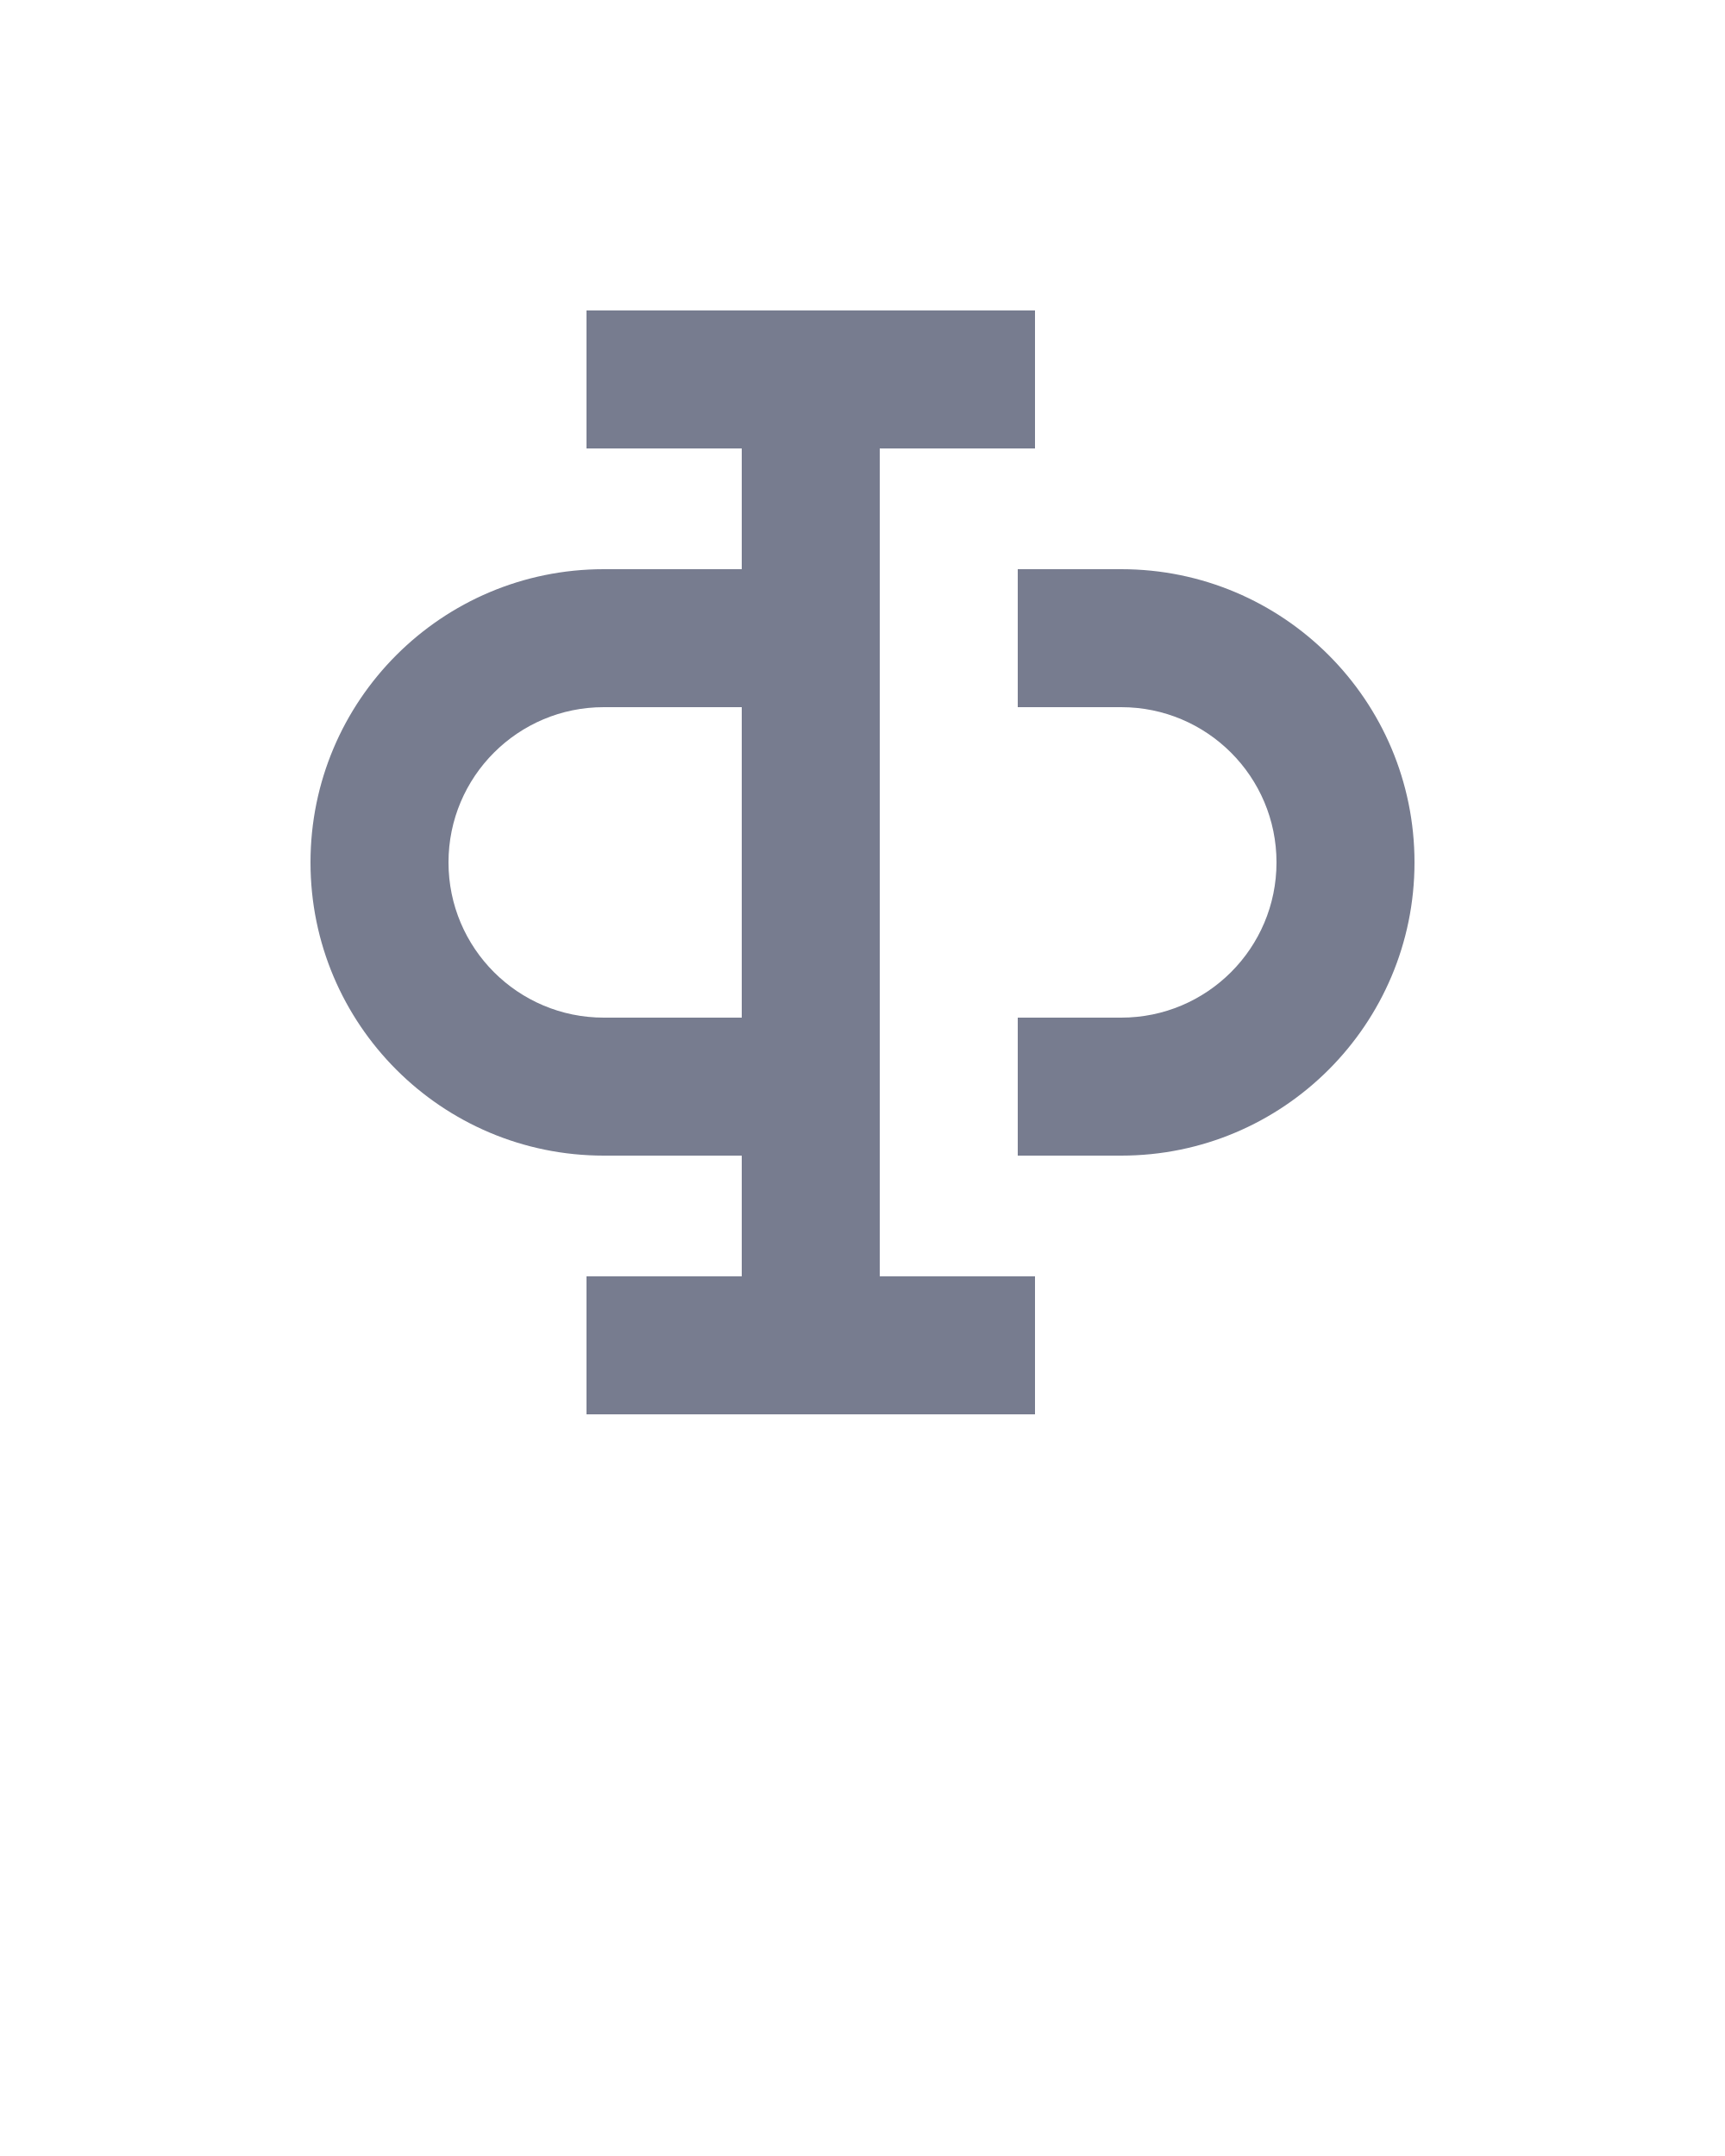
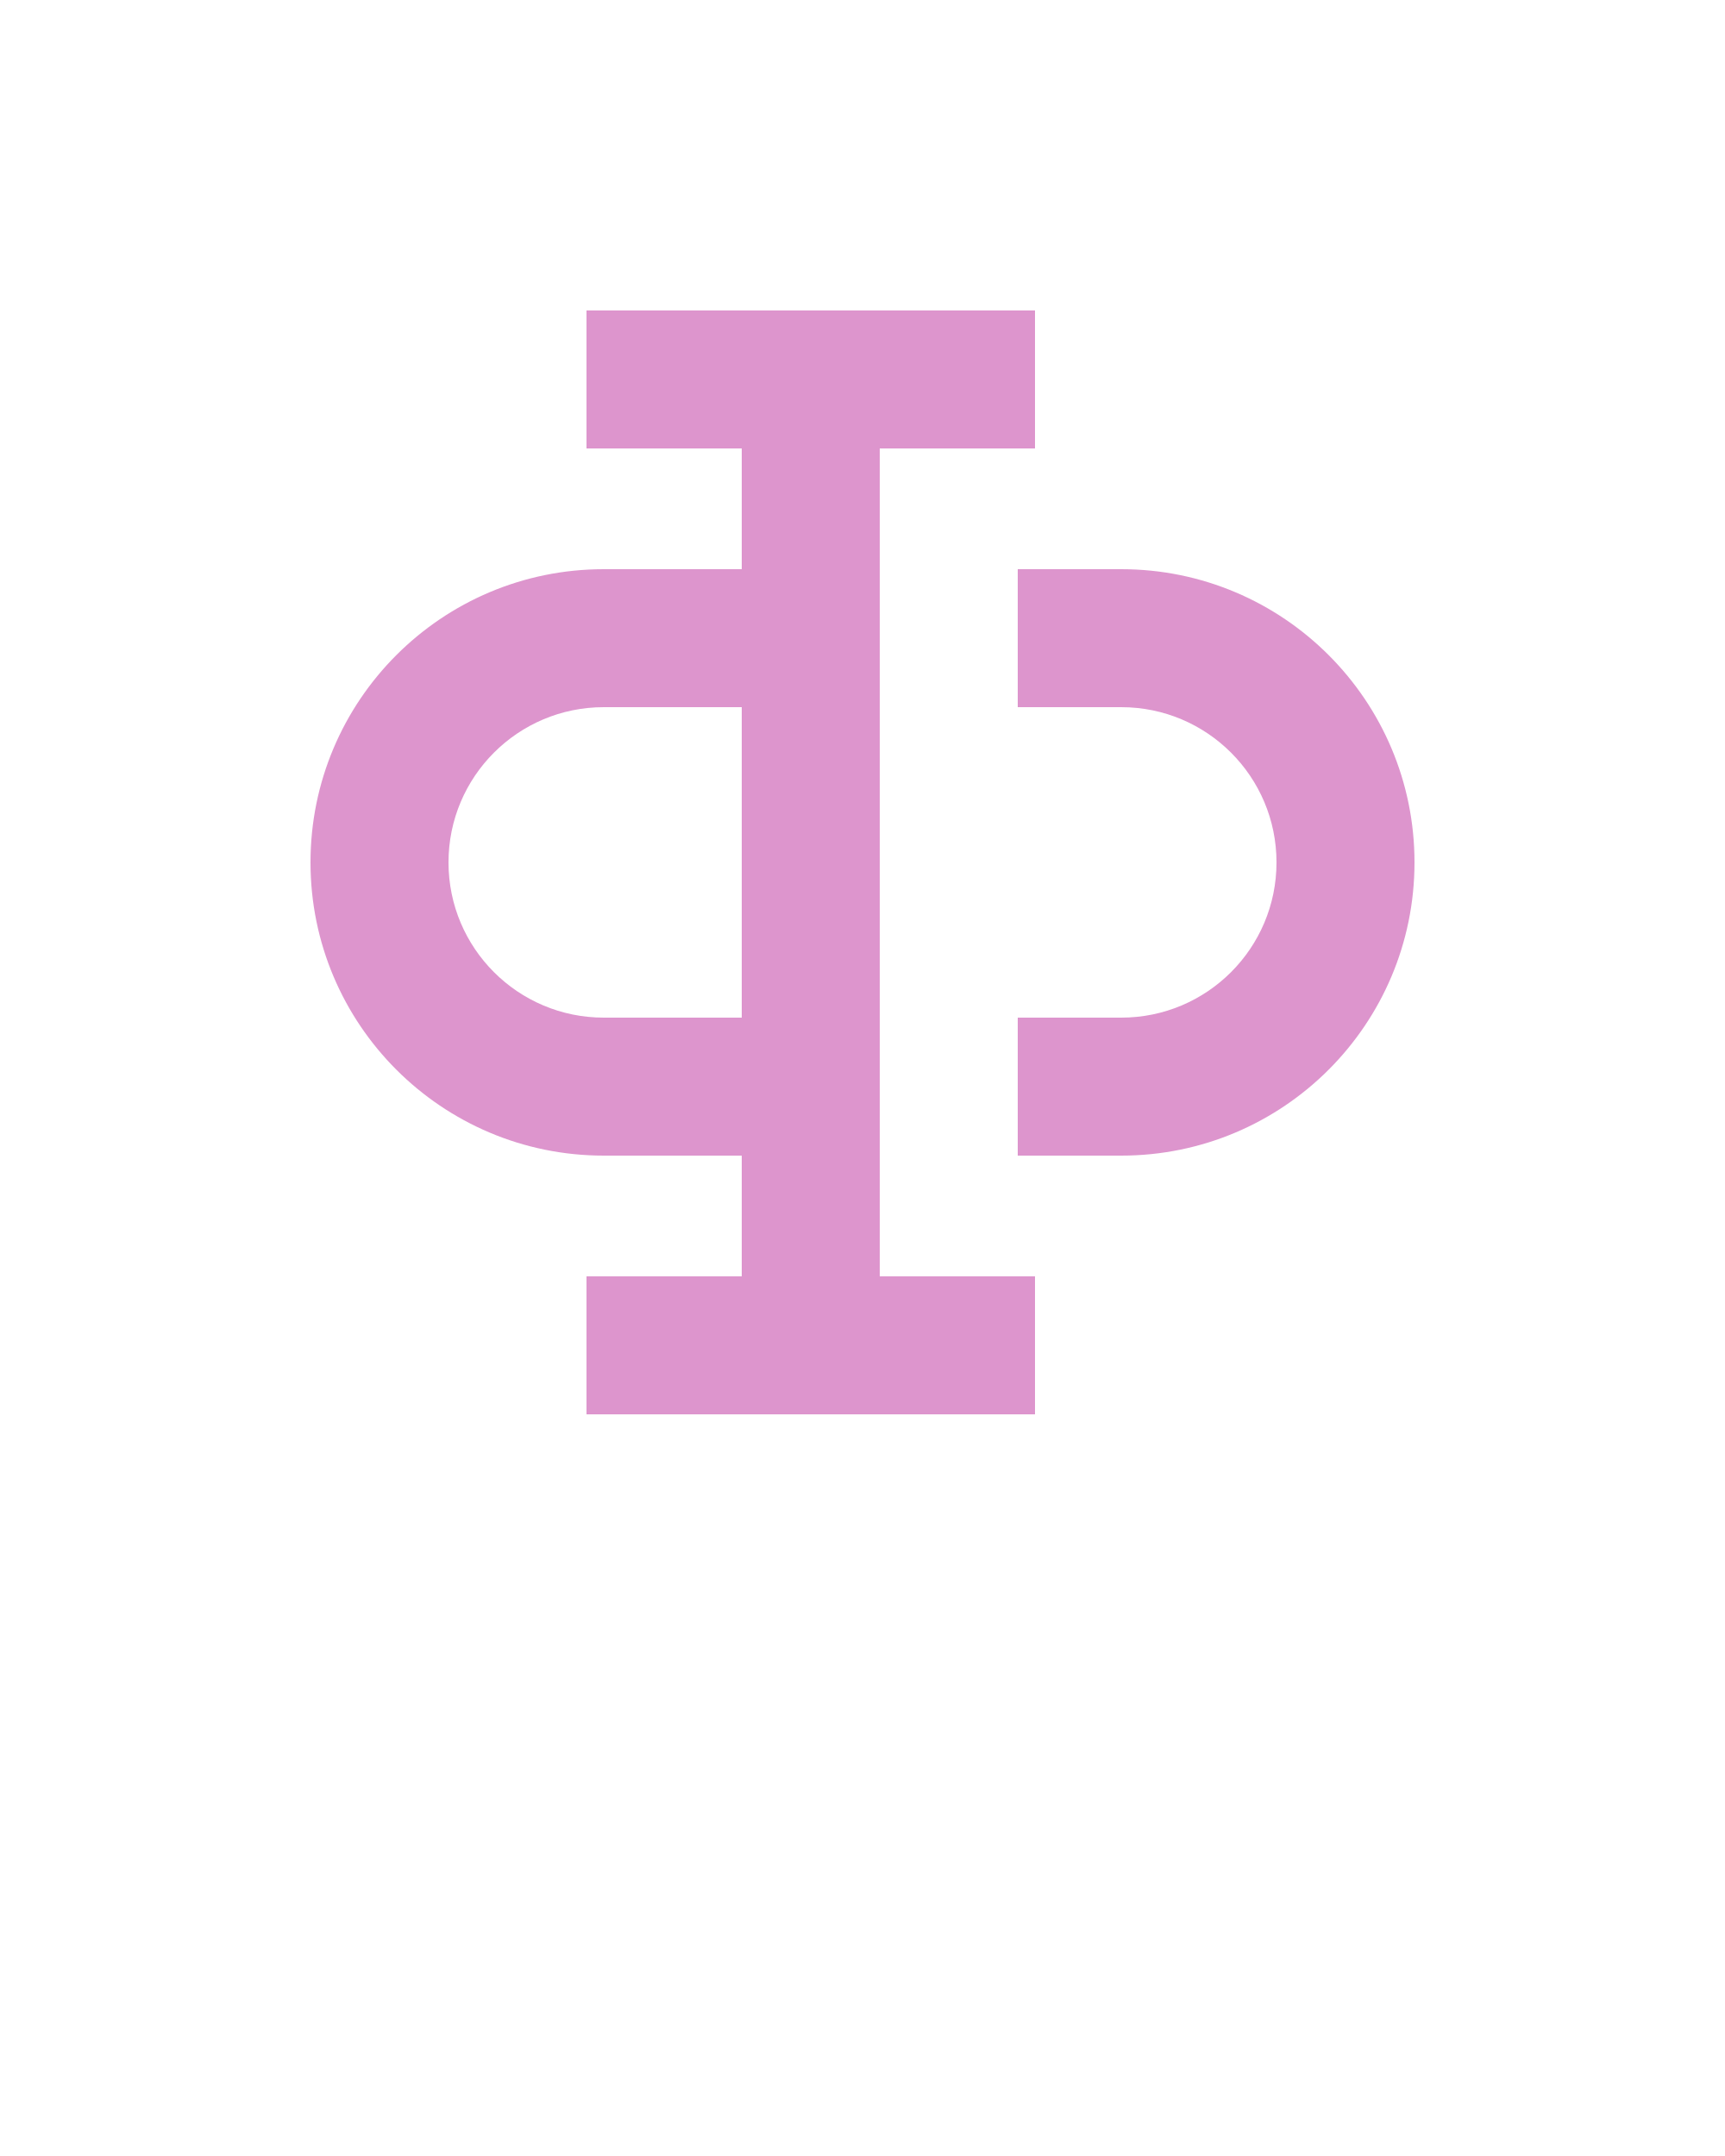
<svg xmlns="http://www.w3.org/2000/svg" data-name="Layer 1" viewBox="0 0 100 125" x="0px" y="0px">
  <g>
-     <path fill="#777c8f" d="M65,33H59v8h6a9,9,0,0,1,0,18H59v8h6a17,17,0,0,0,0-34Z" />
-     <path fill="#777c8f" d="M35,67h8v7H34v8H60V74H51V26h9V18H34v8h9v7H35a17,17,0,0,0,0,34Zm0-26h8V59H35a9,9,0,0,1,0-18Z" />
+     <path fill="#dd95cd" d="M65,33H59v8h6a9,9,0,0,1,0,18H59v8h6a17,17,0,0,0,0-34Z" />
+     <path fill="#dd95cd" d="M35,67h8v7H34v8H60V74H51V26h9V18H34v8h9v7H35a17,17,0,0,0,0,34Zm0-26h8V59H35a9,9,0,0,1,0-18Z" />
  </g>
</svg>
